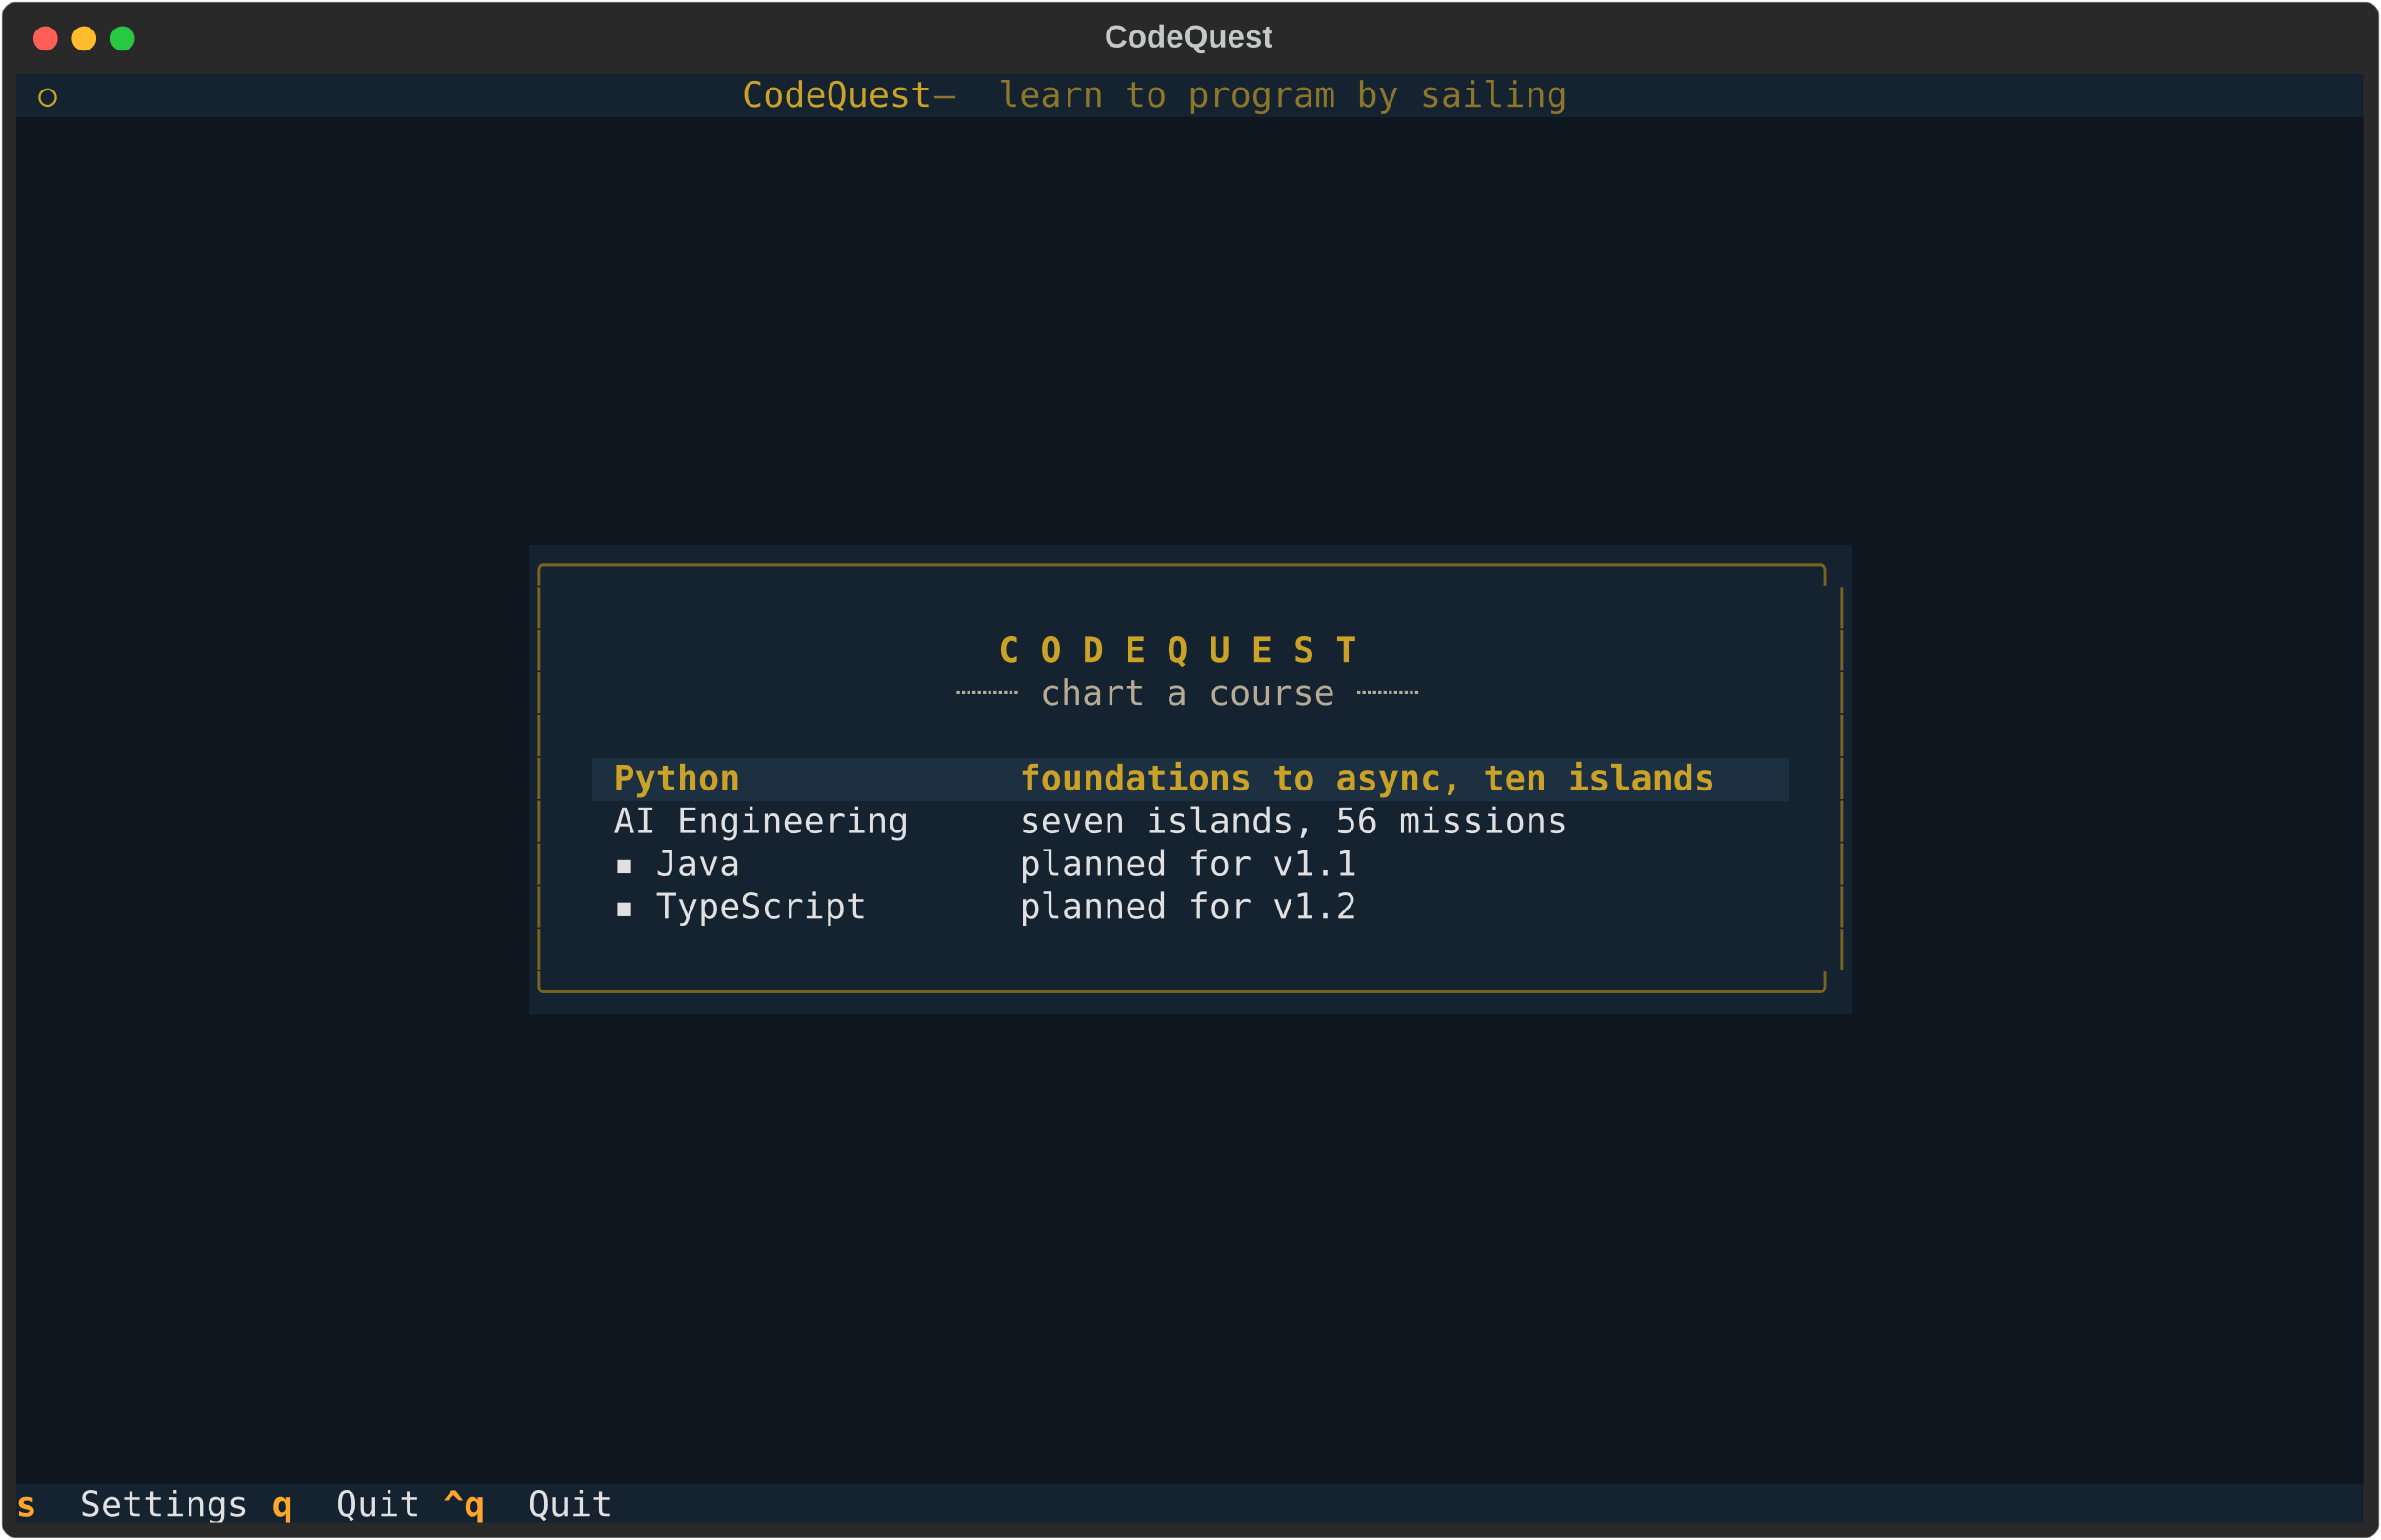
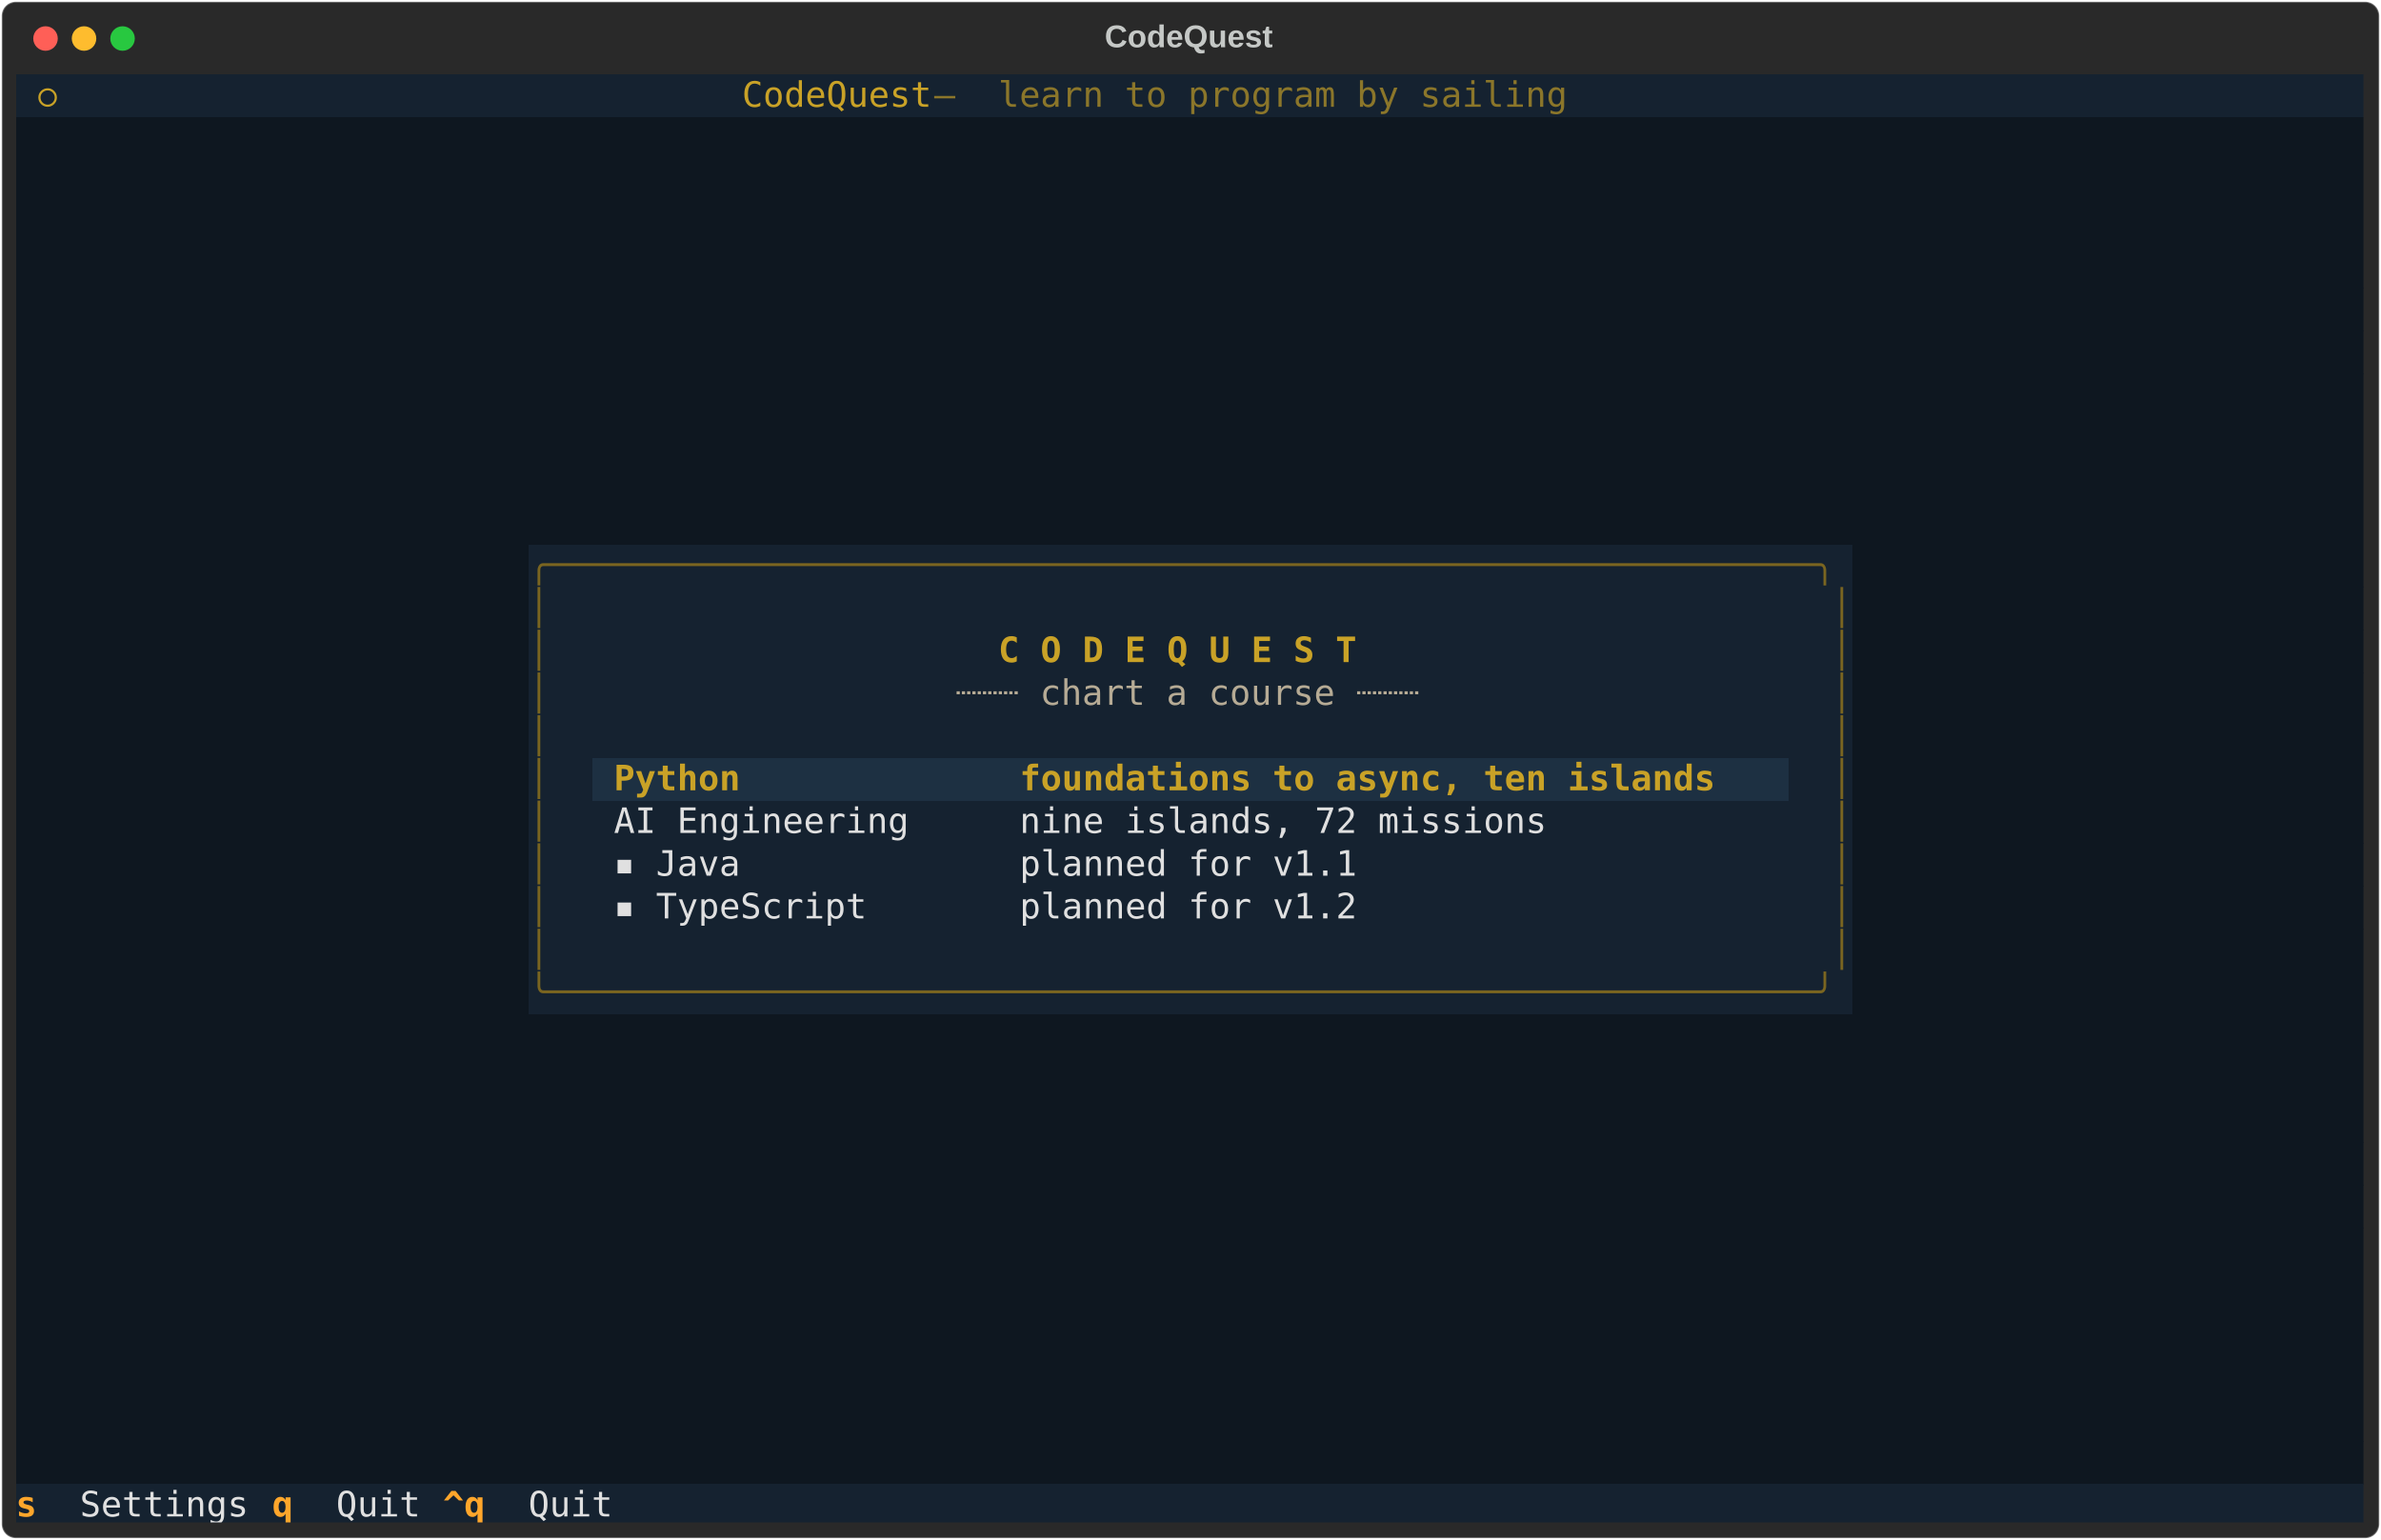
<svg xmlns="http://www.w3.org/2000/svg" class="rich-terminal" viewBox="0 0 1360 879.6">
  <style>

    @font-face {
        font-family: "Fira Code";
        src: local("FiraCode-Regular"),
                url("https://cdnjs.cloudflare.com/ajax/libs/firacode/6.2.0/woff2/FiraCode-Regular.woff2") format("woff2"),
                url("https://cdnjs.cloudflare.com/ajax/libs/firacode/6.2.0/woff/FiraCode-Regular.woff") format("woff");
        font-style: normal;
        font-weight: 400;
    }
    @font-face {
        font-family: "Fira Code";
        src: local("FiraCode-Bold"),
                url("https://cdnjs.cloudflare.com/ajax/libs/firacode/6.2.0/woff2/FiraCode-Bold.woff2") format("woff2"),
                url("https://cdnjs.cloudflare.com/ajax/libs/firacode/6.2.0/woff/FiraCode-Bold.woff") format("woff");
        font-style: bold;
        font-weight: 700;
    }

    .terminal-matrix {
        font-family: Fira Code, monospace;
        font-size: 20px;
        line-height: 24.4px;
        font-variant-east-asian: full-width;
    }

    .terminal-title {
        font-size: 18px;
        font-weight: bold;
        font-family: arial;
    }

    .terminal-r1 { fill: #c5c8c6 }
.terminal-r2 { fill: #c9a227 }
.terminal-r3 { fill: #8b762a }
.terminal-r4 { fill: #7a6520 }
.terminal-r5 { fill: #c9a227;font-weight: bold }
.terminal-r6 { fill: #b6ab95 }
.terminal-r7 { fill: #e0e0e0 }
.terminal-r8 { fill: #ffa62b;font-weight: bold }
    </style>
  <defs>
    <clipPath id="terminal-clip-terminal">
      <rect x="0" y="0" width="1341.0" height="828.6" />
    </clipPath>
    <clipPath id="terminal-line-0">
      <rect x="0" y="1.5" width="1342" height="24.65" />
    </clipPath>
    <clipPath id="terminal-line-1">
      <rect x="0" y="25.9" width="1342" height="24.65" />
    </clipPath>
    <clipPath id="terminal-line-2">
      <rect x="0" y="50.3" width="1342" height="24.65" />
    </clipPath>
    <clipPath id="terminal-line-3">
      <rect x="0" y="74.7" width="1342" height="24.65" />
    </clipPath>
    <clipPath id="terminal-line-4">
      <rect x="0" y="99.1" width="1342" height="24.65" />
    </clipPath>
    <clipPath id="terminal-line-5">
      <rect x="0" y="123.5" width="1342" height="24.65" />
    </clipPath>
    <clipPath id="terminal-line-6">
      <rect x="0" y="147.9" width="1342" height="24.65" />
    </clipPath>
    <clipPath id="terminal-line-7">
      <rect x="0" y="172.3" width="1342" height="24.65" />
    </clipPath>
    <clipPath id="terminal-line-8">
      <rect x="0" y="196.7" width="1342" height="24.65" />
    </clipPath>
    <clipPath id="terminal-line-9">
      <rect x="0" y="221.1" width="1342" height="24.65" />
    </clipPath>
    <clipPath id="terminal-line-10">
      <rect x="0" y="245.5" width="1342" height="24.65" />
    </clipPath>
    <clipPath id="terminal-line-11">
      <rect x="0" y="269.9" width="1342" height="24.65" />
    </clipPath>
    <clipPath id="terminal-line-12">
      <rect x="0" y="294.3" width="1342" height="24.65" />
    </clipPath>
    <clipPath id="terminal-line-13">
      <rect x="0" y="318.7" width="1342" height="24.65" />
    </clipPath>
    <clipPath id="terminal-line-14">
      <rect x="0" y="343.1" width="1342" height="24.65" />
    </clipPath>
    <clipPath id="terminal-line-15">
      <rect x="0" y="367.5" width="1342" height="24.65" />
    </clipPath>
    <clipPath id="terminal-line-16">
      <rect x="0" y="391.9" width="1342" height="24.65" />
    </clipPath>
    <clipPath id="terminal-line-17">
      <rect x="0" y="416.3" width="1342" height="24.65" />
    </clipPath>
    <clipPath id="terminal-line-18">
      <rect x="0" y="440.7" width="1342" height="24.65" />
    </clipPath>
    <clipPath id="terminal-line-19">
      <rect x="0" y="465.1" width="1342" height="24.65" />
    </clipPath>
    <clipPath id="terminal-line-20">
      <rect x="0" y="489.5" width="1342" height="24.65" />
    </clipPath>
    <clipPath id="terminal-line-21">
      <rect x="0" y="513.9" width="1342" height="24.65" />
    </clipPath>
    <clipPath id="terminal-line-22">
      <rect x="0" y="538.3" width="1342" height="24.65" />
    </clipPath>
    <clipPath id="terminal-line-23">
      <rect x="0" y="562.7" width="1342" height="24.65" />
    </clipPath>
    <clipPath id="terminal-line-24">
      <rect x="0" y="587.1" width="1342" height="24.65" />
    </clipPath>
    <clipPath id="terminal-line-25">
      <rect x="0" y="611.5" width="1342" height="24.65" />
    </clipPath>
    <clipPath id="terminal-line-26">
      <rect x="0" y="635.9" width="1342" height="24.65" />
    </clipPath>
    <clipPath id="terminal-line-27">
      <rect x="0" y="660.3" width="1342" height="24.65" />
    </clipPath>
    <clipPath id="terminal-line-28">
      <rect x="0" y="684.7" width="1342" height="24.65" />
    </clipPath>
    <clipPath id="terminal-line-29">
      <rect x="0" y="709.1" width="1342" height="24.65" />
    </clipPath>
    <clipPath id="terminal-line-30">
      <rect x="0" y="733.5" width="1342" height="24.65" />
    </clipPath>
    <clipPath id="terminal-line-31">
      <rect x="0" y="757.9" width="1342" height="24.65" />
    </clipPath>
    <clipPath id="terminal-line-32">
      <rect x="0" y="782.3" width="1342" height="24.65" />
    </clipPath>
  </defs>
  <rect fill="#292929" stroke="rgba(255,255,255,0.35)" stroke-width="1" x="1" y="1" width="1358" height="877.6" rx="8" />
  <text class="terminal-title" fill="#c5c8c6" text-anchor="middle" x="679" y="27">CodeQuest</text>
  <g transform="translate(26,22)">
    <circle cx="0" cy="0" r="7" fill="#ff5f57" />
    <circle cx="22" cy="0" r="7" fill="#febc2e" />
    <circle cx="44" cy="0" r="7" fill="#28c840" />
  </g>
  <g transform="translate(9, 41)" clip-path="url(#terminal-clip-terminal)">
    <rect fill="#152230" x="0" y="1.5" width="12.2" height="24.65" shape-rendering="crispEdges" />
    <rect fill="#152230" x="12.2" y="1.5" width="12.2" height="24.65" shape-rendering="crispEdges" />
    <rect fill="#152230" x="24.4" y="1.5" width="61" height="24.65" shape-rendering="crispEdges" />
    <rect fill="#152230" x="85.4" y="1.5" width="12.2" height="24.65" shape-rendering="crispEdges" />
    <rect fill="#152230" x="97.6" y="1.5" width="317.2" height="24.65" shape-rendering="crispEdges" />
    <rect fill="#152230" x="414.8" y="1.5" width="109.8" height="24.65" shape-rendering="crispEdges" />
    <rect fill="#152230" x="524.6" y="1.5" width="36.6" height="24.65" shape-rendering="crispEdges" />
    <rect fill="#152230" x="561.2" y="1.5" width="329.4" height="24.65" shape-rendering="crispEdges" />
    <rect fill="#152230" x="890.6" y="1.5" width="329.4" height="24.65" shape-rendering="crispEdges" />
    <rect fill="#152230" x="1220" y="1.5" width="12.2" height="24.65" shape-rendering="crispEdges" />
    <rect fill="#152230" x="1232.2" y="1.5" width="0" height="24.65" shape-rendering="crispEdges" />
    <rect fill="#152230" x="1232.2" y="1.5" width="109.8" height="24.65" shape-rendering="crispEdges" />
    <rect fill="#0e1720" x="0" y="25.9" width="1342" height="24.65" shape-rendering="crispEdges" />
    <rect fill="#0e1720" x="0" y="50.3" width="1342" height="24.65" shape-rendering="crispEdges" />
    <rect fill="#0e1720" x="0" y="74.7" width="1342" height="24.65" shape-rendering="crispEdges" />
    <rect fill="#0e1720" x="0" y="99.1" width="1342" height="24.65" shape-rendering="crispEdges" />
    <rect fill="#0e1720" x="0" y="123.5" width="1342" height="24.65" shape-rendering="crispEdges" />
    <rect fill="#0e1720" x="0" y="147.9" width="1342" height="24.65" shape-rendering="crispEdges" />
    <rect fill="#0e1720" x="0" y="172.3" width="1342" height="24.65" shape-rendering="crispEdges" />
    <rect fill="#0e1720" x="0" y="196.7" width="1342" height="24.65" shape-rendering="crispEdges" />
    <rect fill="#0e1720" x="0" y="221.1" width="1342" height="24.65" shape-rendering="crispEdges" />
    <rect fill="#0e1720" x="0" y="245.5" width="1342" height="24.65" shape-rendering="crispEdges" />
    <rect fill="#0e1720" x="0" y="269.9" width="292.8" height="24.65" shape-rendering="crispEdges" />
    <rect fill="#152230" x="292.8" y="269.9" width="756.4" height="24.65" shape-rendering="crispEdges" />
    <rect fill="#0e1720" x="1049.2" y="269.9" width="292.8" height="24.65" shape-rendering="crispEdges" />
    <rect fill="#0e1720" x="0" y="294.3" width="292.8" height="24.65" shape-rendering="crispEdges" />
    <rect fill="#152230" x="292.8" y="294.3" width="12.2" height="24.65" shape-rendering="crispEdges" />
    <rect fill="#152230" x="305" y="294.3" width="732" height="24.65" shape-rendering="crispEdges" />
    <rect fill="#152230" x="1037" y="294.3" width="12.2" height="24.65" shape-rendering="crispEdges" />
    <rect fill="#0e1720" x="1049.2" y="294.3" width="292.8" height="24.65" shape-rendering="crispEdges" />
    <rect fill="#0e1720" x="0" y="318.7" width="292.8" height="24.65" shape-rendering="crispEdges" />
    <rect fill="#152230" x="292.8" y="318.7" width="12.2" height="24.65" shape-rendering="crispEdges" />
    <rect fill="#152230" x="305" y="318.7" width="256.2" height="24.65" shape-rendering="crispEdges" />
    <rect fill="#152230" x="561.2" y="318.7" width="207.4" height="24.65" shape-rendering="crispEdges" />
    <rect fill="#152230" x="768.6" y="318.7" width="268.4" height="24.65" shape-rendering="crispEdges" />
    <rect fill="#152230" x="1037" y="318.7" width="12.2" height="24.65" shape-rendering="crispEdges" />
    <rect fill="#0e1720" x="1049.2" y="318.7" width="292.8" height="24.65" shape-rendering="crispEdges" />
    <rect fill="#0e1720" x="0" y="343.1" width="292.8" height="24.65" shape-rendering="crispEdges" />
    <rect fill="#152230" x="292.8" y="343.1" width="12.2" height="24.65" shape-rendering="crispEdges" />
    <rect fill="#152230" x="305" y="343.1" width="231.8" height="24.65" shape-rendering="crispEdges" />
    <rect fill="#152230" x="536.8" y="343.1" width="268.4" height="24.65" shape-rendering="crispEdges" />
    <rect fill="#152230" x="805.2" y="343.1" width="231.8" height="24.65" shape-rendering="crispEdges" />
    <rect fill="#152230" x="1037" y="343.1" width="12.2" height="24.65" shape-rendering="crispEdges" />
    <rect fill="#0e1720" x="1049.2" y="343.1" width="292.8" height="24.65" shape-rendering="crispEdges" />
    <rect fill="#0e1720" x="0" y="367.5" width="292.8" height="24.65" shape-rendering="crispEdges" />
    <rect fill="#152230" x="292.8" y="367.5" width="12.2" height="24.65" shape-rendering="crispEdges" />
    <rect fill="#152230" x="305" y="367.5" width="732" height="24.65" shape-rendering="crispEdges" />
    <rect fill="#152230" x="1037" y="367.5" width="12.2" height="24.65" shape-rendering="crispEdges" />
    <rect fill="#0e1720" x="1049.2" y="367.5" width="292.8" height="24.65" shape-rendering="crispEdges" />
    <rect fill="#0e1720" x="0" y="391.9" width="292.8" height="24.65" shape-rendering="crispEdges" />
    <rect fill="#152230" x="292.8" y="391.9" width="12.2" height="24.65" shape-rendering="crispEdges" />
    <rect fill="#152230" x="305" y="391.9" width="24.4" height="24.65" shape-rendering="crispEdges" />
    <rect fill="#1d3042" x="329.4" y="391.9" width="12.2" height="24.65" shape-rendering="crispEdges" />
    <rect fill="#1d3042" x="341.6" y="391.9" width="231.8" height="24.65" shape-rendering="crispEdges" />
    <rect fill="#1d3042" x="573.4" y="391.9" width="402.6" height="24.65" shape-rendering="crispEdges" />
    <rect fill="#1d3042" x="976" y="391.9" width="36.6" height="24.65" shape-rendering="crispEdges" />
    <rect fill="#152230" x="1012.6" y="391.9" width="24.4" height="24.65" shape-rendering="crispEdges" />
    <rect fill="#152230" x="1037" y="391.9" width="12.2" height="24.65" shape-rendering="crispEdges" />
    <rect fill="#0e1720" x="1049.2" y="391.9" width="292.8" height="24.65" shape-rendering="crispEdges" />
    <rect fill="#0e1720" x="0" y="416.3" width="292.8" height="24.65" shape-rendering="crispEdges" />
    <rect fill="#152230" x="292.8" y="416.3" width="12.2" height="24.65" shape-rendering="crispEdges" />
    <rect fill="#152230" x="305" y="416.3" width="36.6" height="24.65" shape-rendering="crispEdges" />
    <rect fill="#152230" x="341.6" y="416.3" width="231.8" height="24.65" shape-rendering="crispEdges" />
-     <rect fill="#152230" x="573.4" y="416.3" width="317.2" height="24.65" shape-rendering="crispEdges" />
-     <rect fill="#152230" x="890.6" y="416.3" width="146.4" height="24.65" shape-rendering="crispEdges" />
+     <rect fill="#152230" x="573.4" y="416.3" width="305" height="24.65" shape-rendering="crispEdges" />
+     <rect fill="#152230" x="878.4" y="416.3" width="158.6" height="24.65" shape-rendering="crispEdges" />
    <rect fill="#152230" x="1037" y="416.3" width="12.2" height="24.65" shape-rendering="crispEdges" />
    <rect fill="#0e1720" x="1049.2" y="416.3" width="292.8" height="24.65" shape-rendering="crispEdges" />
    <rect fill="#0e1720" x="0" y="440.7" width="292.8" height="24.65" shape-rendering="crispEdges" />
    <rect fill="#152230" x="292.8" y="440.7" width="12.2" height="24.65" shape-rendering="crispEdges" />
    <rect fill="#152230" x="305" y="440.7" width="36.6" height="24.65" shape-rendering="crispEdges" />
    <rect fill="#152230" x="341.6" y="440.7" width="231.8" height="24.65" shape-rendering="crispEdges" />
    <rect fill="#152230" x="573.4" y="440.7" width="195.2" height="24.65" shape-rendering="crispEdges" />
    <rect fill="#152230" x="768.6" y="440.7" width="268.4" height="24.65" shape-rendering="crispEdges" />
    <rect fill="#152230" x="1037" y="440.7" width="12.2" height="24.65" shape-rendering="crispEdges" />
    <rect fill="#0e1720" x="1049.2" y="440.7" width="292.8" height="24.65" shape-rendering="crispEdges" />
    <rect fill="#0e1720" x="0" y="465.1" width="292.8" height="24.65" shape-rendering="crispEdges" />
    <rect fill="#152230" x="292.8" y="465.1" width="12.2" height="24.65" shape-rendering="crispEdges" />
    <rect fill="#152230" x="305" y="465.1" width="36.6" height="24.65" shape-rendering="crispEdges" />
    <rect fill="#152230" x="341.6" y="465.1" width="231.8" height="24.65" shape-rendering="crispEdges" />
    <rect fill="#152230" x="573.4" y="465.1" width="195.2" height="24.65" shape-rendering="crispEdges" />
    <rect fill="#152230" x="768.6" y="465.1" width="268.4" height="24.65" shape-rendering="crispEdges" />
    <rect fill="#152230" x="1037" y="465.1" width="12.2" height="24.65" shape-rendering="crispEdges" />
    <rect fill="#0e1720" x="1049.2" y="465.1" width="292.8" height="24.65" shape-rendering="crispEdges" />
    <rect fill="#0e1720" x="0" y="489.5" width="292.8" height="24.65" shape-rendering="crispEdges" />
    <rect fill="#152230" x="292.8" y="489.5" width="12.2" height="24.65" shape-rendering="crispEdges" />
    <rect fill="#152230" x="305" y="489.5" width="732" height="24.65" shape-rendering="crispEdges" />
    <rect fill="#152230" x="1037" y="489.5" width="12.2" height="24.65" shape-rendering="crispEdges" />
    <rect fill="#0e1720" x="1049.2" y="489.5" width="292.8" height="24.65" shape-rendering="crispEdges" />
    <rect fill="#0e1720" x="0" y="513.9" width="292.8" height="24.65" shape-rendering="crispEdges" />
    <rect fill="#152230" x="292.8" y="513.9" width="756.4" height="24.65" shape-rendering="crispEdges" />
    <rect fill="#0e1720" x="1049.2" y="513.9" width="292.8" height="24.65" shape-rendering="crispEdges" />
    <rect fill="#0e1720" x="0" y="538.3" width="1342" height="24.65" shape-rendering="crispEdges" />
    <rect fill="#0e1720" x="0" y="562.7" width="1342" height="24.65" shape-rendering="crispEdges" />
    <rect fill="#0e1720" x="0" y="587.1" width="1342" height="24.65" shape-rendering="crispEdges" />
    <rect fill="#0e1720" x="0" y="611.5" width="1342" height="24.65" shape-rendering="crispEdges" />
    <rect fill="#0e1720" x="0" y="635.9" width="1342" height="24.65" shape-rendering="crispEdges" />
    <rect fill="#0e1720" x="0" y="660.3" width="1342" height="24.65" shape-rendering="crispEdges" />
    <rect fill="#0e1720" x="0" y="684.7" width="1342" height="24.65" shape-rendering="crispEdges" />
    <rect fill="#0e1720" x="0" y="709.1" width="1342" height="24.65" shape-rendering="crispEdges" />
    <rect fill="#0e1720" x="0" y="733.5" width="1342" height="24.65" shape-rendering="crispEdges" />
    <rect fill="#0e1720" x="0" y="757.9" width="1342" height="24.65" shape-rendering="crispEdges" />
    <rect fill="#0e1720" x="0" y="782.3" width="1342" height="24.65" shape-rendering="crispEdges" />
    <rect fill="#152230" x="0" y="806.7" width="36.6" height="24.65" shape-rendering="crispEdges" />
    <rect fill="#152230" x="36.6" y="806.7" width="109.8" height="24.65" shape-rendering="crispEdges" />
    <rect fill="#152230" x="146.4" y="806.7" width="36.6" height="24.65" shape-rendering="crispEdges" />
    <rect fill="#152230" x="183" y="806.7" width="61" height="24.65" shape-rendering="crispEdges" />
    <rect fill="#152230" x="244" y="806.7" width="48.8" height="24.65" shape-rendering="crispEdges" />
    <rect fill="#152230" x="292.8" y="806.7" width="61" height="24.65" shape-rendering="crispEdges" />
    <rect fill="#152230" x="353.8" y="806.7" width="988.2" height="24.65" shape-rendering="crispEdges" />
    <g class="terminal-matrix">
      <text class="terminal-r2" x="12.2" y="20" textLength="12.2" clip-path="url(#terminal-line-0)">⭘</text>
      <text class="terminal-r2" x="414.8" y="20" textLength="109.8" clip-path="url(#terminal-line-0)">CodeQuest</text>
      <text class="terminal-r3" x="524.6" y="20" textLength="36.6" clip-path="url(#terminal-line-0)"> — </text>
      <text class="terminal-r3" x="561.2" y="20" textLength="329.4" clip-path="url(#terminal-line-0)">learn to program by sailing</text>
      <text class="terminal-r1" x="1342" y="20" textLength="12.2" clip-path="url(#terminal-line-0)">
</text>
      <text class="terminal-r1" x="1342" y="44.4" textLength="12.2" clip-path="url(#terminal-line-1)">
</text>
      <text class="terminal-r1" x="1342" y="68.8" textLength="12.2" clip-path="url(#terminal-line-2)">
</text>
      <text class="terminal-r1" x="1342" y="93.2" textLength="12.2" clip-path="url(#terminal-line-3)">
</text>
      <text class="terminal-r1" x="1342" y="117.6" textLength="12.2" clip-path="url(#terminal-line-4)">
</text>
      <text class="terminal-r1" x="1342" y="142" textLength="12.2" clip-path="url(#terminal-line-5)">
</text>
      <text class="terminal-r1" x="1342" y="166.4" textLength="12.2" clip-path="url(#terminal-line-6)">
</text>
      <text class="terminal-r1" x="1342" y="190.8" textLength="12.2" clip-path="url(#terminal-line-7)">
</text>
      <text class="terminal-r1" x="1342" y="215.2" textLength="12.2" clip-path="url(#terminal-line-8)">
</text>
      <text class="terminal-r1" x="1342" y="239.6" textLength="12.2" clip-path="url(#terminal-line-9)">
</text>
      <text class="terminal-r1" x="1342" y="264" textLength="12.2" clip-path="url(#terminal-line-10)">
</text>
      <text class="terminal-r4" x="292.8" y="288.4" textLength="756.4" clip-path="url(#terminal-line-11)">╭────────────────────────────────────────────────────────────╮</text>
      <text class="terminal-r1" x="1342" y="288.4" textLength="12.2" clip-path="url(#terminal-line-11)">
</text>
      <text class="terminal-r4" x="292.8" y="312.8" textLength="12.2" clip-path="url(#terminal-line-12)">│</text>
      <text class="terminal-r4" x="1037" y="312.8" textLength="12.2" clip-path="url(#terminal-line-12)">│</text>
      <text class="terminal-r1" x="1342" y="312.8" textLength="12.2" clip-path="url(#terminal-line-12)">
</text>
      <text class="terminal-r4" x="292.8" y="337.2" textLength="12.2" clip-path="url(#terminal-line-13)">│</text>
      <text class="terminal-r5" x="561.2" y="337.2" textLength="207.4" clip-path="url(#terminal-line-13)">C O D E Q U E S T</text>
      <text class="terminal-r4" x="1037" y="337.2" textLength="12.2" clip-path="url(#terminal-line-13)">│</text>
      <text class="terminal-r1" x="1342" y="337.2" textLength="12.2" clip-path="url(#terminal-line-13)">
</text>
      <text class="terminal-r4" x="292.8" y="361.6" textLength="12.2" clip-path="url(#terminal-line-14)">│</text>
      <text class="terminal-r6" x="536.8" y="361.6" textLength="268.4" clip-path="url(#terminal-line-14)">┈┈┈ chart a course ┈┈┈</text>
      <text class="terminal-r4" x="1037" y="361.6" textLength="12.2" clip-path="url(#terminal-line-14)">│</text>
      <text class="terminal-r1" x="1342" y="361.6" textLength="12.2" clip-path="url(#terminal-line-14)">
</text>
      <text class="terminal-r4" x="292.8" y="386" textLength="12.2" clip-path="url(#terminal-line-15)">│</text>
      <text class="terminal-r4" x="1037" y="386" textLength="12.2" clip-path="url(#terminal-line-15)">│</text>
      <text class="terminal-r1" x="1342" y="386" textLength="12.2" clip-path="url(#terminal-line-15)">
</text>
      <text class="terminal-r4" x="292.8" y="410.4" textLength="12.2" clip-path="url(#terminal-line-16)">│</text>
      <text class="terminal-r5" x="341.6" y="410.4" textLength="231.8" clip-path="url(#terminal-line-16)">  Python           </text>
      <text class="terminal-r5" x="573.4" y="410.4" textLength="402.6" clip-path="url(#terminal-line-16)">foundations to async, ten islands</text>
      <text class="terminal-r4" x="1037" y="410.4" textLength="12.2" clip-path="url(#terminal-line-16)">│</text>
      <text class="terminal-r1" x="1342" y="410.4" textLength="12.2" clip-path="url(#terminal-line-16)">
</text>
      <text class="terminal-r4" x="292.8" y="434.8" textLength="12.2" clip-path="url(#terminal-line-17)">│</text>
      <text class="terminal-r7" x="341.6" y="434.8" textLength="231.8" clip-path="url(#terminal-line-17)">  AI Engineering   </text>
-       <text class="terminal-r7" x="573.4" y="434.8" textLength="317.2" clip-path="url(#terminal-line-17)">seven islands, 56 missions</text>
+       <text class="terminal-r7" x="573.4" y="434.8" textLength="305" clip-path="url(#terminal-line-17)">nine islands, 72 missions</text>
      <text class="terminal-r4" x="1037" y="434.8" textLength="12.2" clip-path="url(#terminal-line-17)">│</text>
      <text class="terminal-r1" x="1342" y="434.8" textLength="12.2" clip-path="url(#terminal-line-17)">
</text>
      <text class="terminal-r4" x="292.8" y="459.2" textLength="12.2" clip-path="url(#terminal-line-18)">│</text>
      <text class="terminal-r7" x="341.6" y="459.2" textLength="231.8" clip-path="url(#terminal-line-18)">▪ Java             </text>
      <text class="terminal-r7" x="573.4" y="459.2" textLength="195.2" clip-path="url(#terminal-line-18)">planned for v1.1</text>
      <text class="terminal-r4" x="1037" y="459.2" textLength="12.2" clip-path="url(#terminal-line-18)">│</text>
      <text class="terminal-r1" x="1342" y="459.2" textLength="12.2" clip-path="url(#terminal-line-18)">
</text>
      <text class="terminal-r4" x="292.8" y="483.6" textLength="12.2" clip-path="url(#terminal-line-19)">│</text>
      <text class="terminal-r7" x="341.6" y="483.6" textLength="231.8" clip-path="url(#terminal-line-19)">▪ TypeScript       </text>
      <text class="terminal-r7" x="573.4" y="483.6" textLength="195.2" clip-path="url(#terminal-line-19)">planned for v1.2</text>
      <text class="terminal-r4" x="1037" y="483.6" textLength="12.2" clip-path="url(#terminal-line-19)">│</text>
      <text class="terminal-r1" x="1342" y="483.6" textLength="12.2" clip-path="url(#terminal-line-19)">
</text>
      <text class="terminal-r4" x="292.8" y="508" textLength="12.2" clip-path="url(#terminal-line-20)">│</text>
      <text class="terminal-r4" x="1037" y="508" textLength="12.2" clip-path="url(#terminal-line-20)">│</text>
      <text class="terminal-r1" x="1342" y="508" textLength="12.2" clip-path="url(#terminal-line-20)">
</text>
      <text class="terminal-r4" x="292.8" y="532.4" textLength="756.4" clip-path="url(#terminal-line-21)">╰────────────────────────────────────────────────────────────╯</text>
      <text class="terminal-r1" x="1342" y="532.4" textLength="12.2" clip-path="url(#terminal-line-21)">
</text>
      <text class="terminal-r1" x="1342" y="556.8" textLength="12.2" clip-path="url(#terminal-line-22)">
</text>
      <text class="terminal-r1" x="1342" y="581.2" textLength="12.2" clip-path="url(#terminal-line-23)">
</text>
      <text class="terminal-r1" x="1342" y="605.6" textLength="12.2" clip-path="url(#terminal-line-24)">
</text>
      <text class="terminal-r1" x="1342" y="630" textLength="12.2" clip-path="url(#terminal-line-25)">
</text>
      <text class="terminal-r1" x="1342" y="654.4" textLength="12.2" clip-path="url(#terminal-line-26)">
</text>
      <text class="terminal-r1" x="1342" y="678.8" textLength="12.2" clip-path="url(#terminal-line-27)">
</text>
      <text class="terminal-r1" x="1342" y="703.2" textLength="12.2" clip-path="url(#terminal-line-28)">
</text>
      <text class="terminal-r1" x="1342" y="727.6" textLength="12.2" clip-path="url(#terminal-line-29)">
</text>
      <text class="terminal-r1" x="1342" y="752" textLength="12.2" clip-path="url(#terminal-line-30)">
</text>
      <text class="terminal-r1" x="1342" y="776.4" textLength="12.2" clip-path="url(#terminal-line-31)">
</text>
      <text class="terminal-r1" x="1342" y="800.8" textLength="12.2" clip-path="url(#terminal-line-32)">
</text>
      <text class="terminal-r8" x="0" y="825.2" textLength="36.6" clip-path="url(#terminal-line-33)"> s </text>
      <text class="terminal-r7" x="36.6" y="825.2" textLength="109.8" clip-path="url(#terminal-line-33)">Settings </text>
      <text class="terminal-r8" x="146.4" y="825.2" textLength="36.6" clip-path="url(#terminal-line-33)"> q </text>
      <text class="terminal-r7" x="183" y="825.2" textLength="61" clip-path="url(#terminal-line-33)">Quit </text>
      <text class="terminal-r8" x="244" y="825.2" textLength="48.8" clip-path="url(#terminal-line-33)"> ^q </text>
      <text class="terminal-r7" x="292.8" y="825.2" textLength="61" clip-path="url(#terminal-line-33)">Quit </text>
    </g>
  </g>
</svg>
